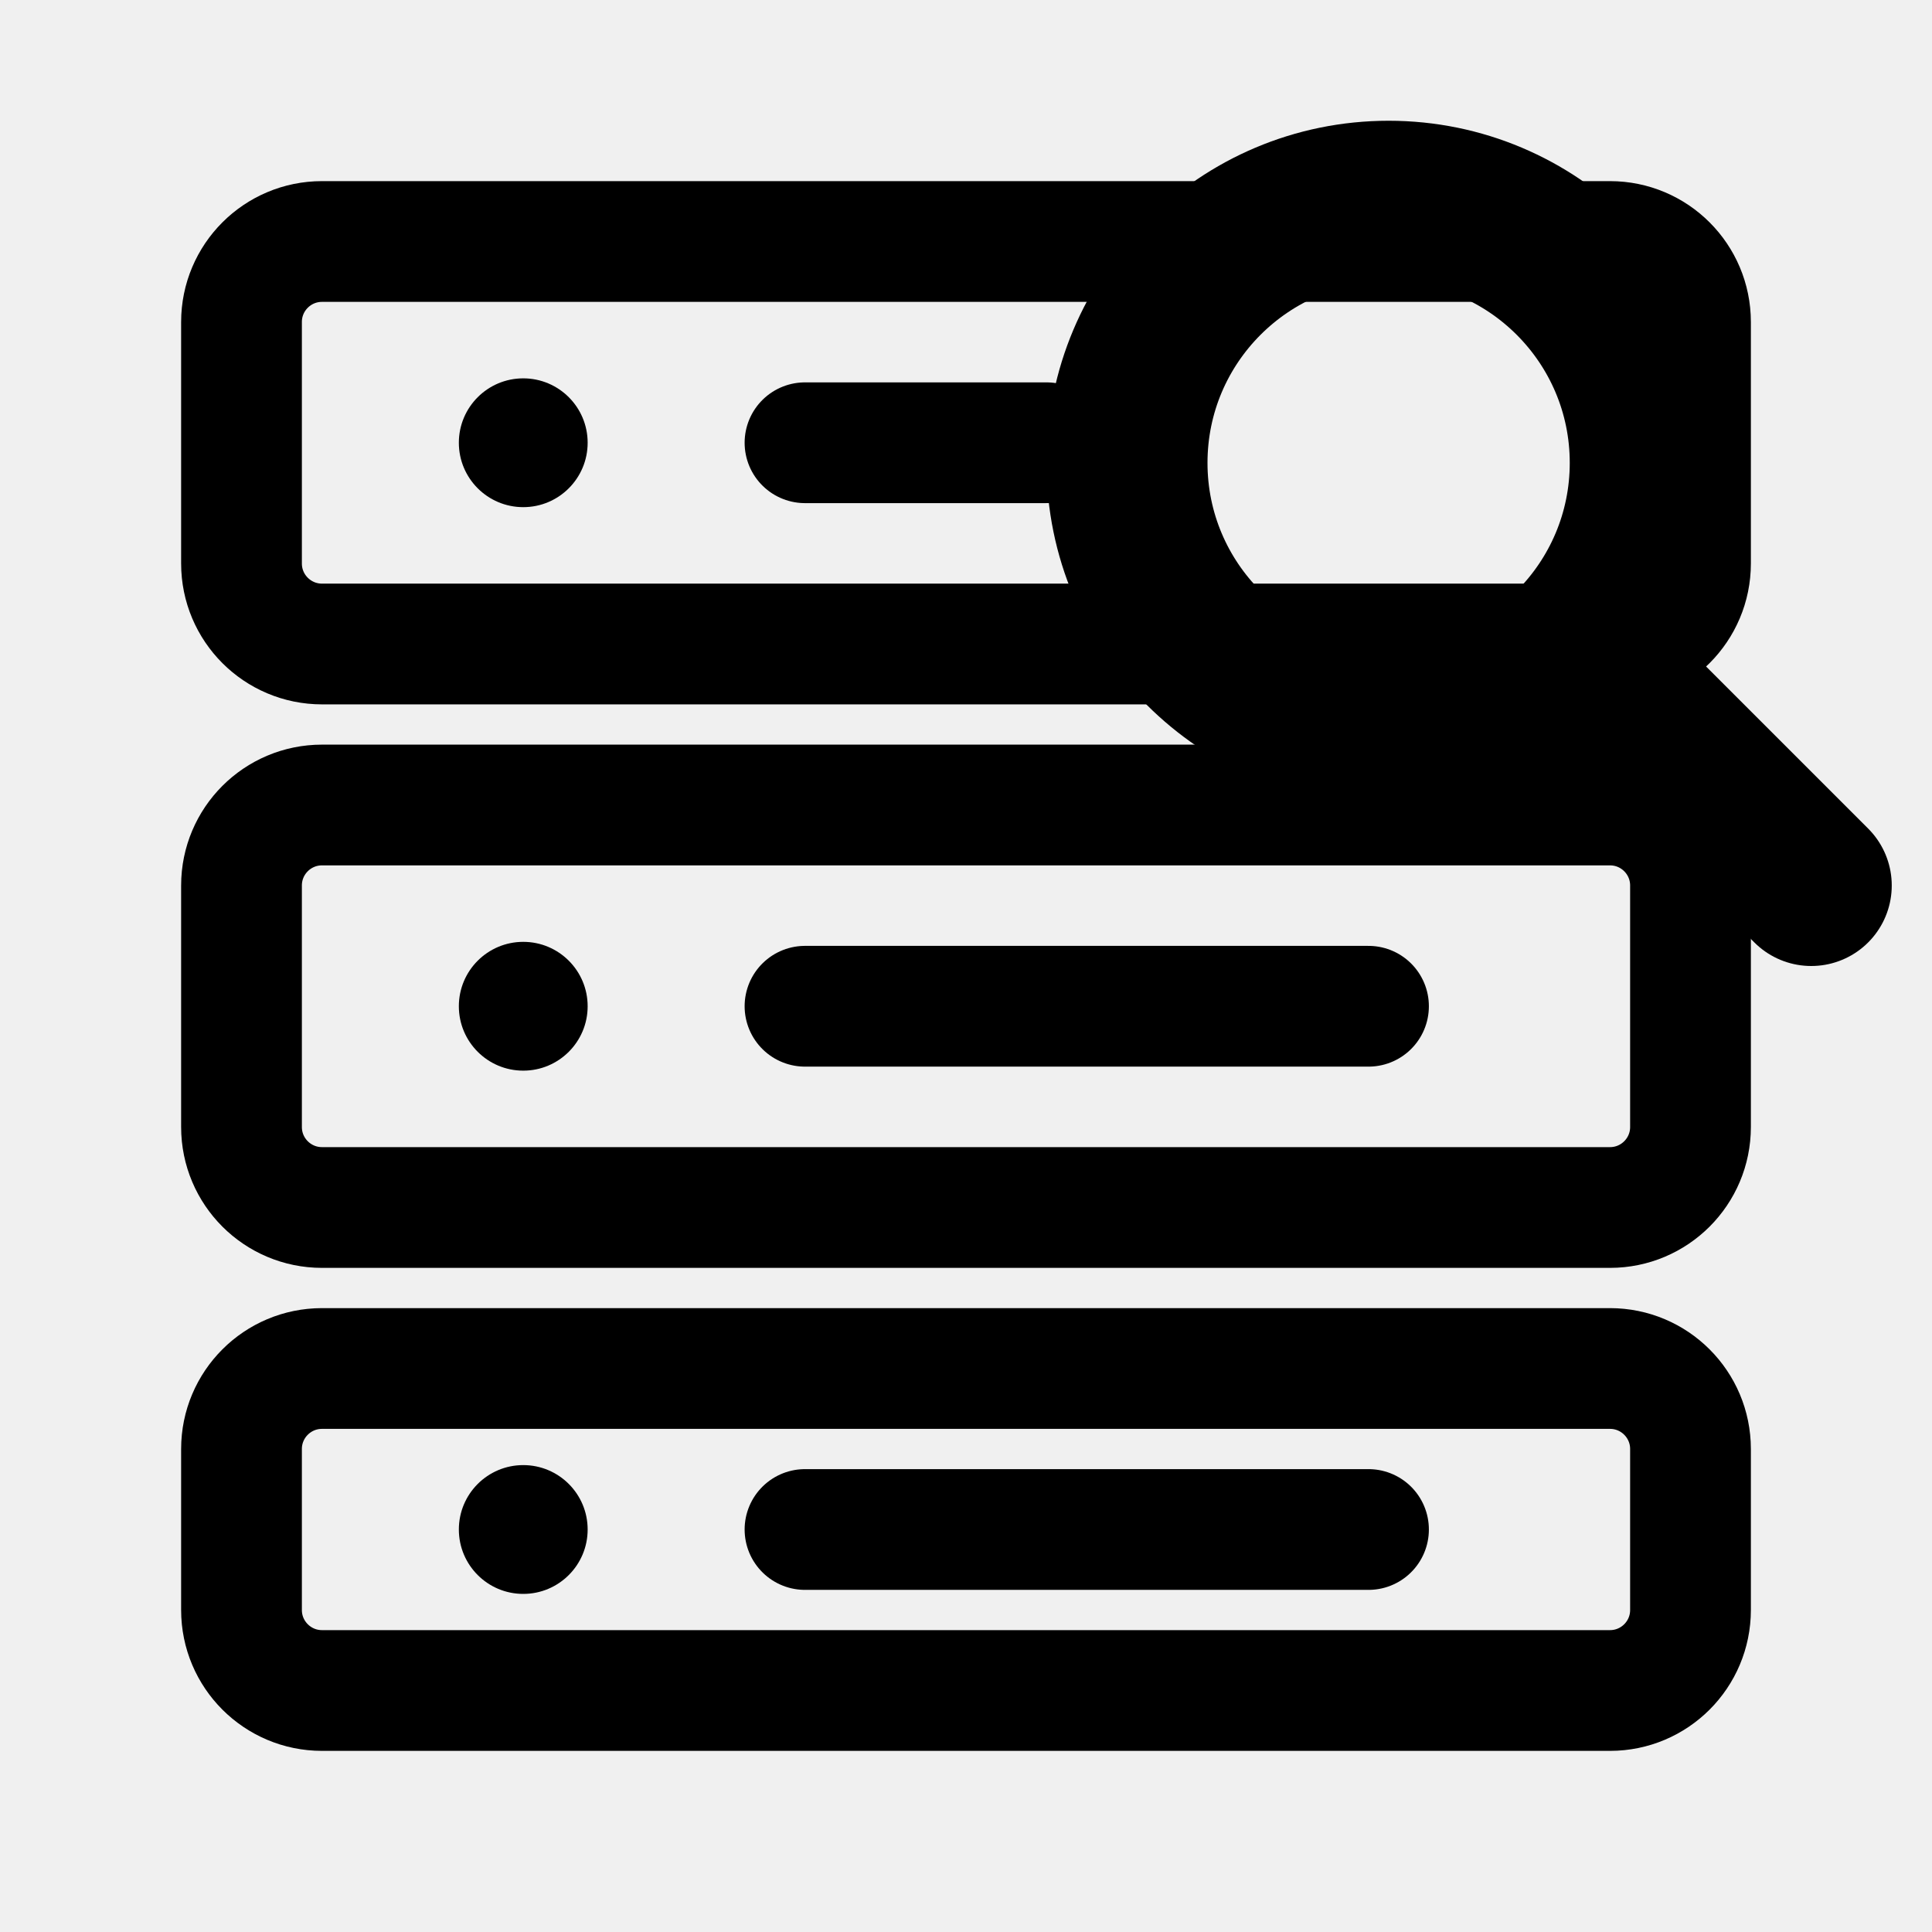
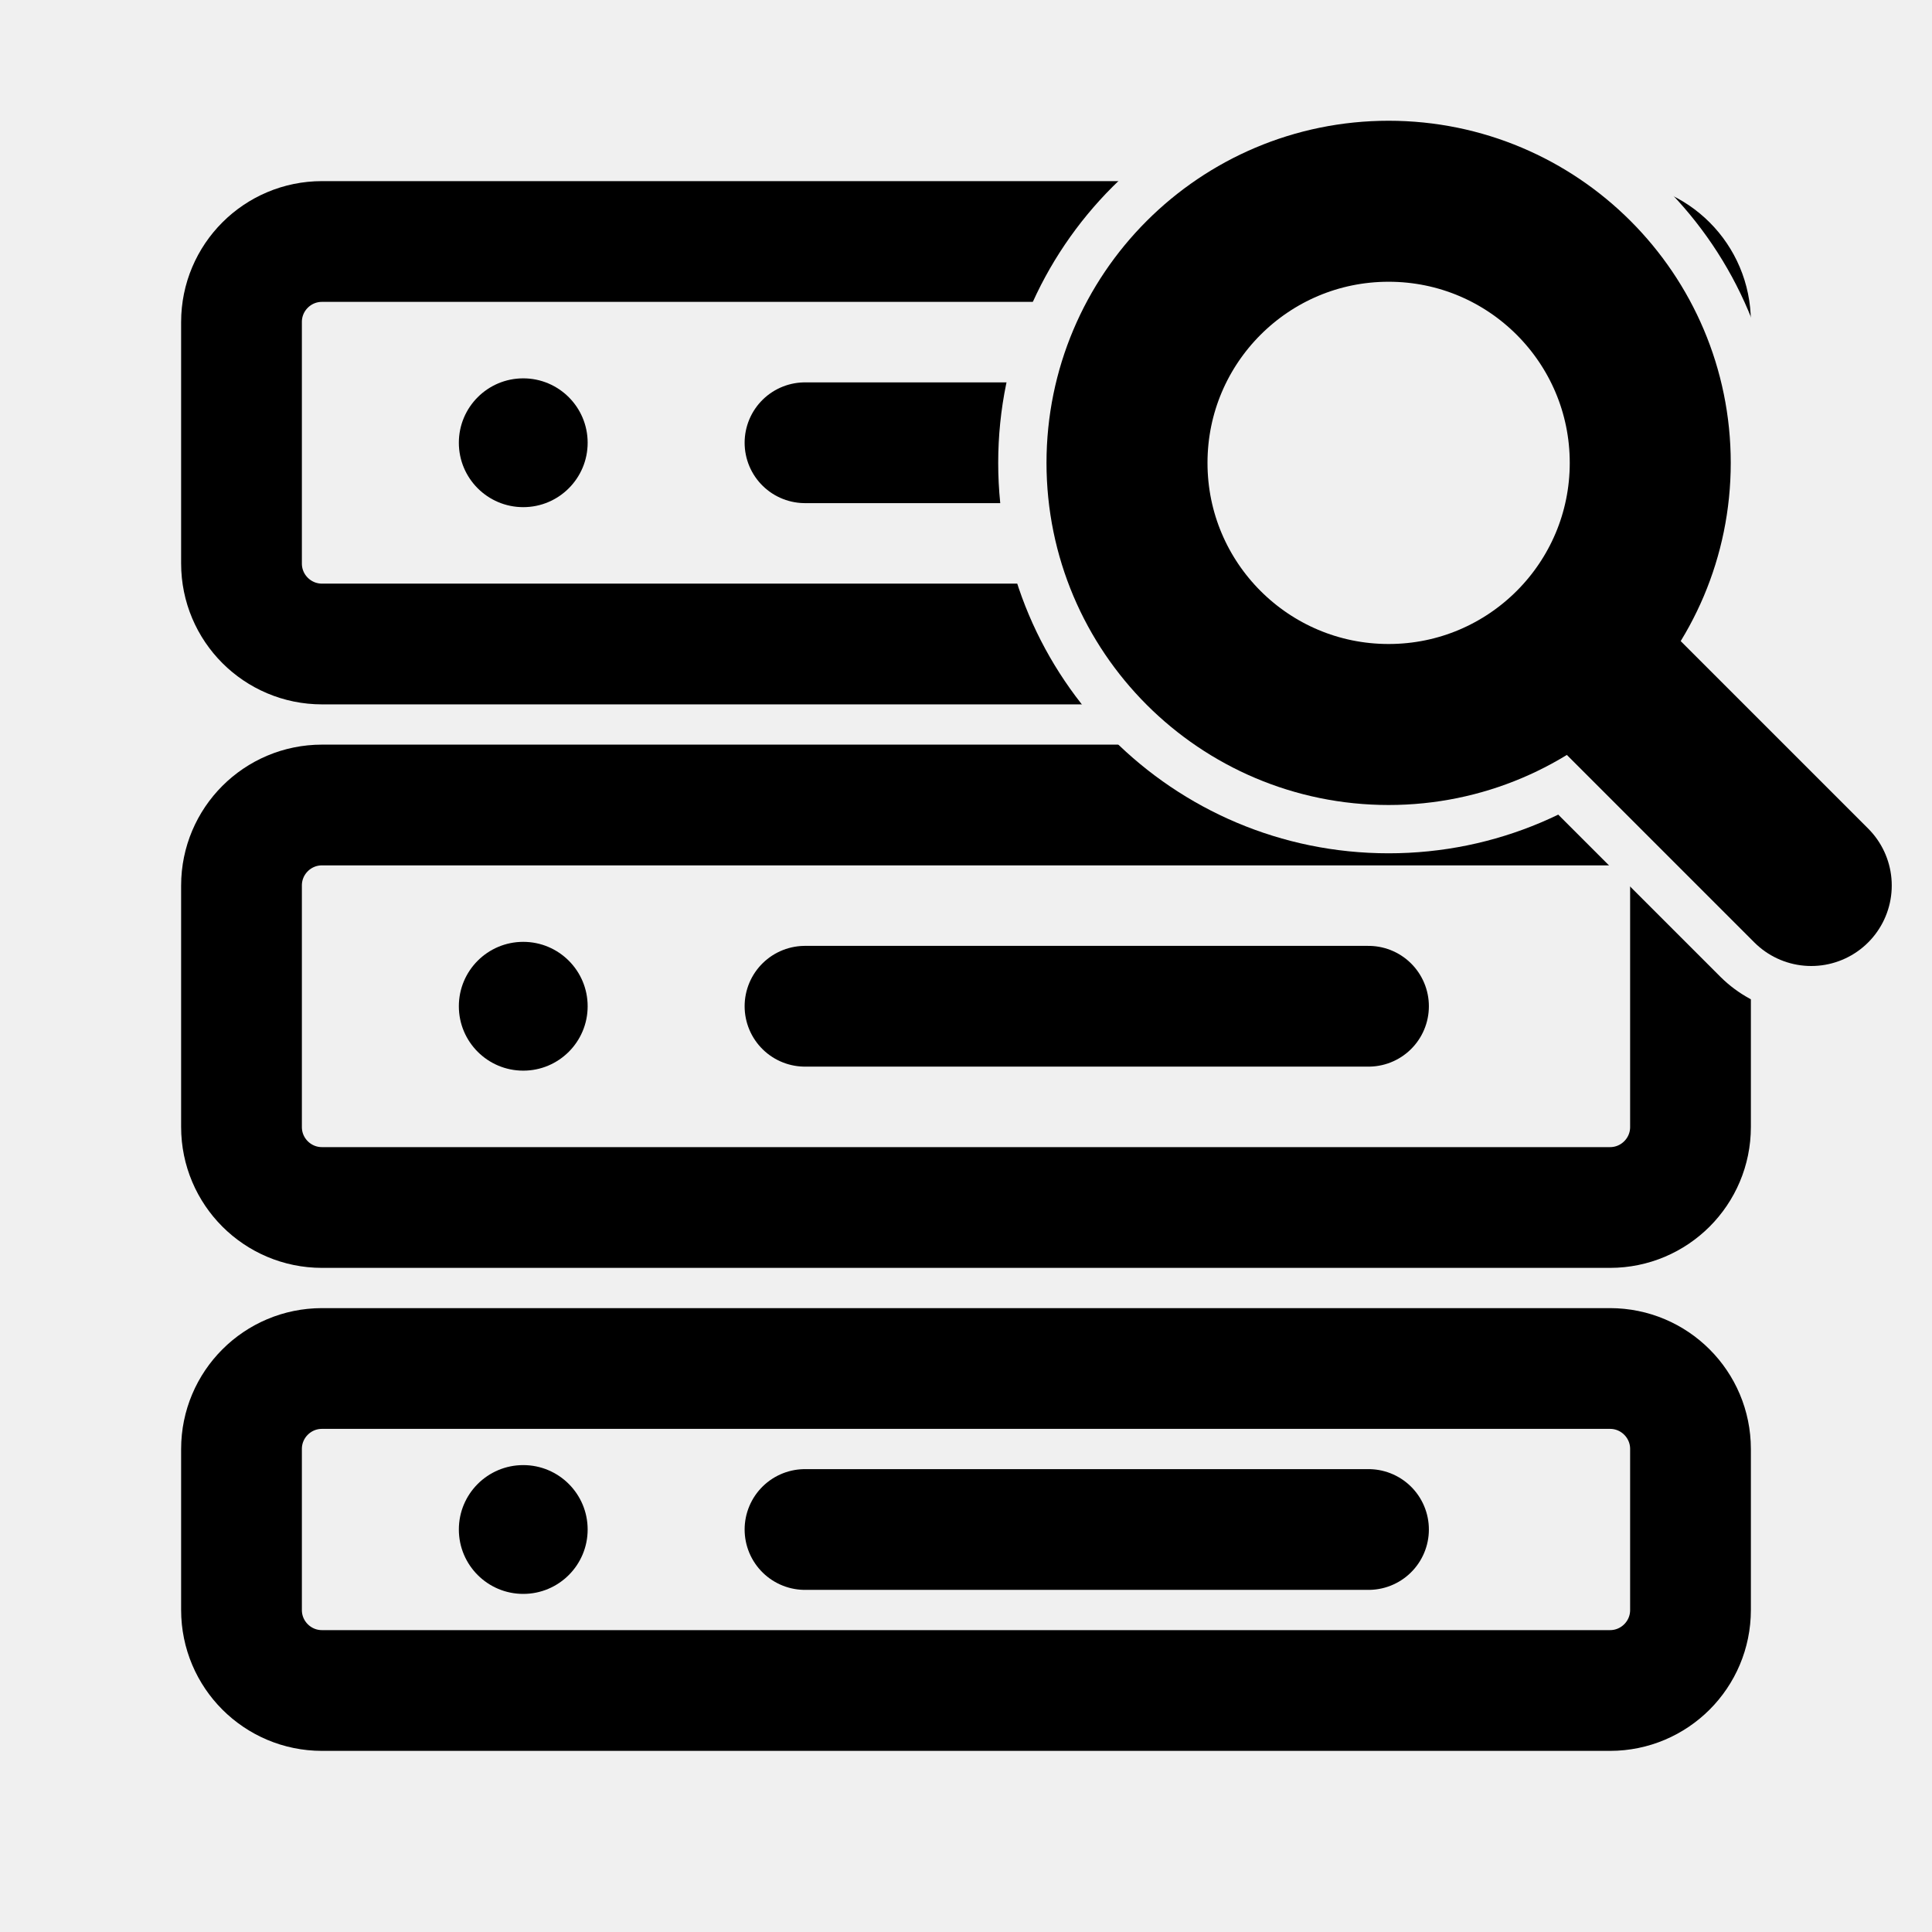
<svg xmlns="http://www.w3.org/2000/svg" viewBox="0 0 24 24" fill="none" stroke="currentColor" stroke-width="1.5" stroke-linecap="round" stroke-linejoin="round">
-   <rect x="3" y="3" width="18" height="5" rx="1" />
-   <rect x="3" y="10" width="18" height="5" rx="1" />
-   <rect x="3" y="17" width="18" height="4" rx="1" />
-   <circle cx="6.5" cy="5.5" r=".8" fill="currentColor" stroke="none" />
-   <circle cx="6.5" cy="12.5" r=".8" fill="currentColor" stroke="none" />
-   <circle cx="6.5" cy="19" r=".8" fill="currentColor" stroke="none" />
-   <path d="M10 5.5h3M10 12.5h7M10 19h7" />
+   <defs>
+     <mask id="behind-glass" maskUnits="userSpaceOnUse" x="0" y="0" width="24" height="24">
+       <rect width="24" height="24" fill="white" />
+       <circle cx="17.25" cy="5.75" r="4.85" fill="black" stroke="none" />
+       <path d="m19.7 8.2 2.8 2.8" stroke="black" stroke-width="3.2" />
+     </mask>
+   </defs>
+   <g mask="url(#behind-glass)">
+     <rect x="3" y="3" width="18" height="5" rx="1" />
+     <rect x="3" y="10" width="18" height="5" rx="1" />
+     <rect x="3" y="17" width="18" height="4" rx="1" />
+     <circle cx="6.5" cy="5.5" r=".8" fill="currentColor" stroke="none" />
+     <circle cx="6.5" cy="12.5" r=".8" fill="currentColor" stroke="none" />
+     <circle cx="6.5" cy="19" r=".8" fill="currentColor" stroke="none" />
+     <path d="M10 5.5h3M10 12.5h7M10 19h7" />
+   </g>
  <circle class="magnifier-lens" cx="17.25" cy="5.75" r="3.25" stroke-width="2" />
  <path class="magnifier-handle" d="m19.7 8.2 2.8 2.8" stroke-width="2" />
</svg>
